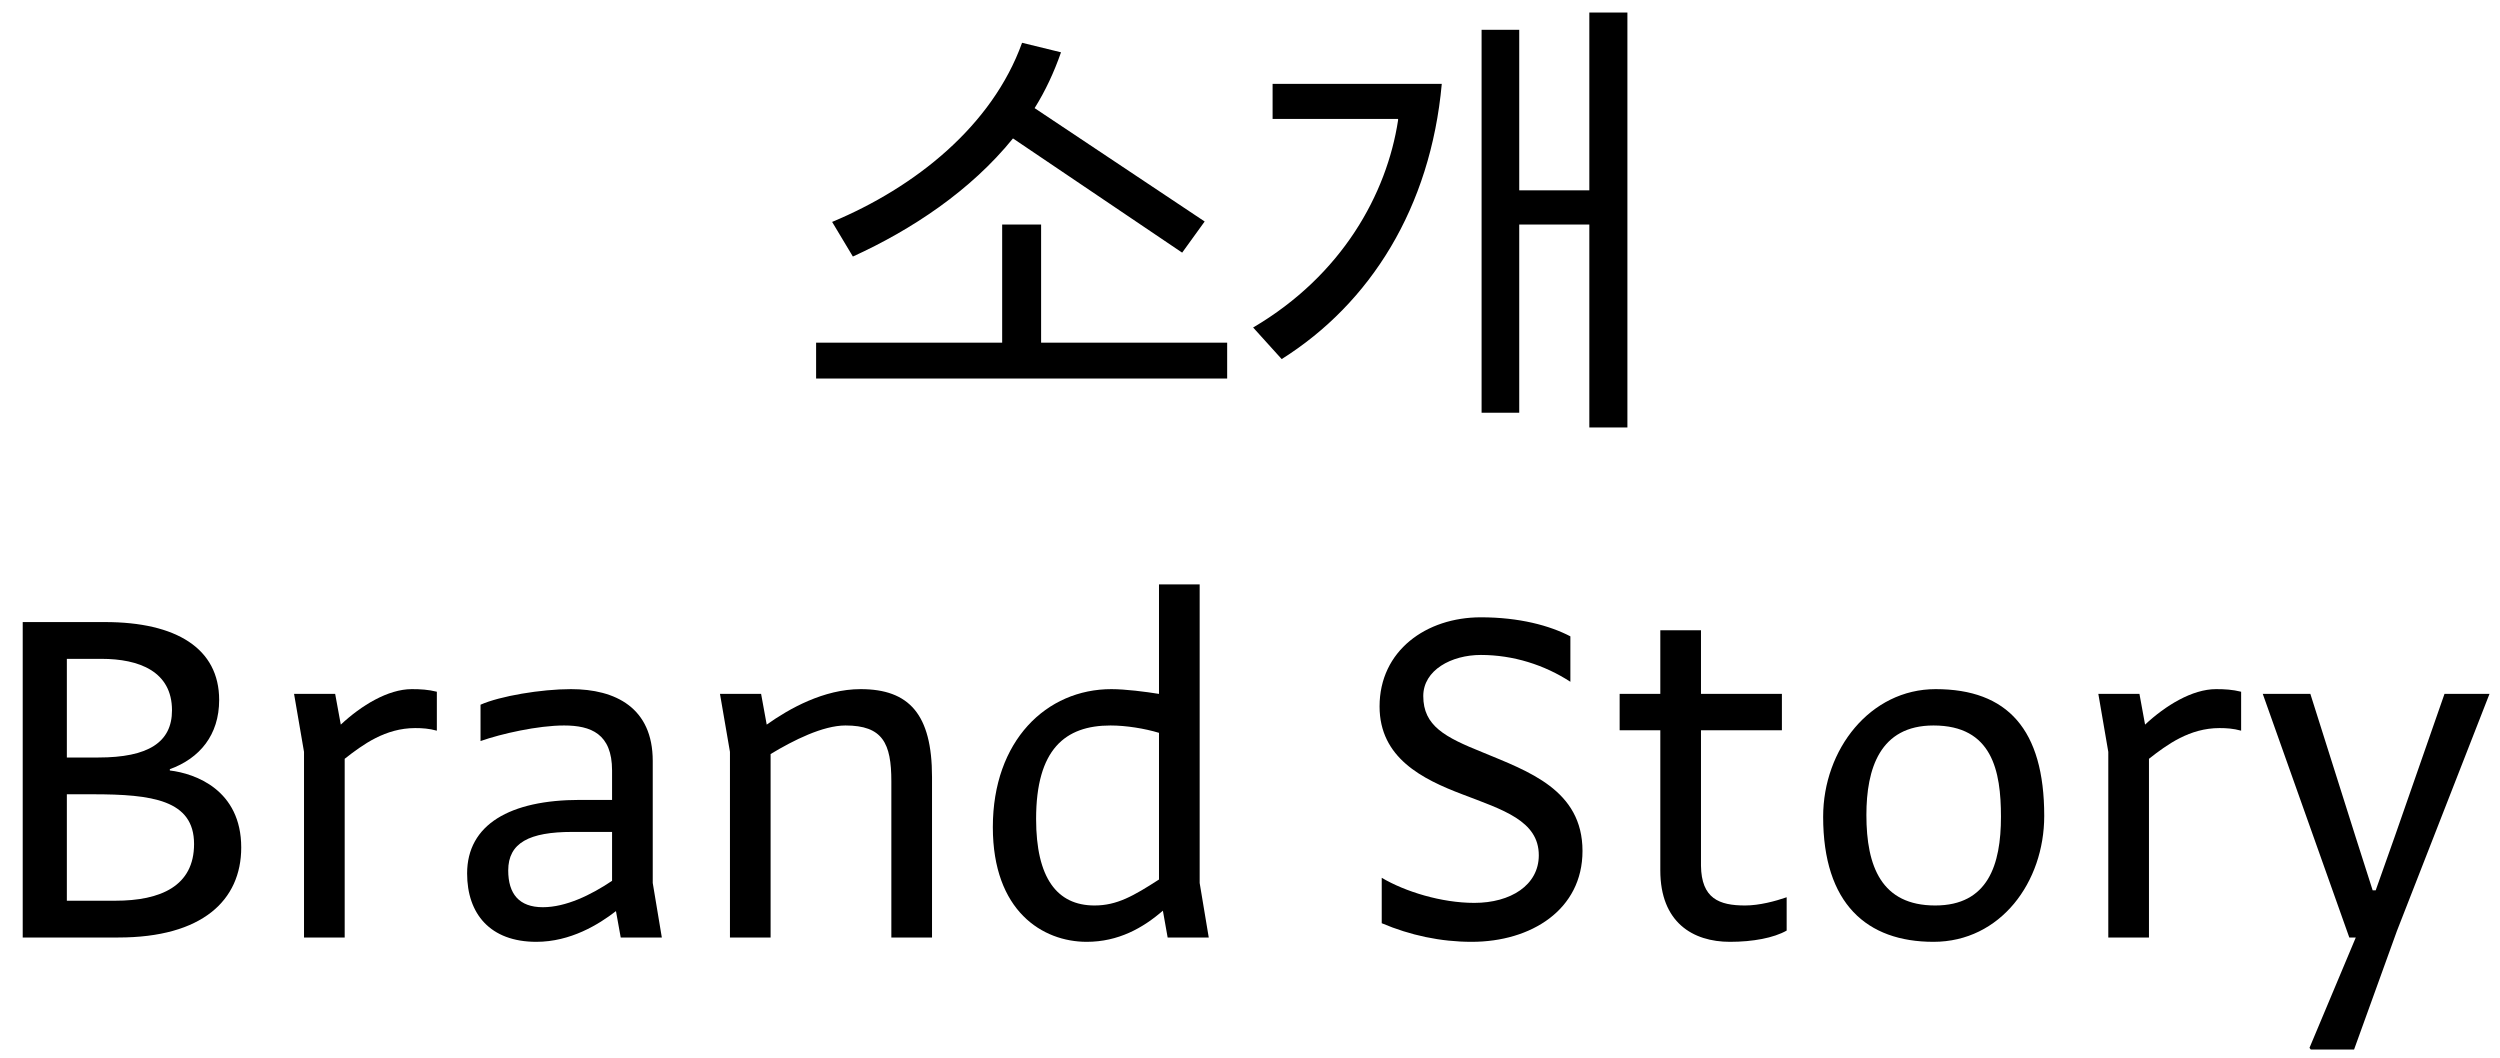
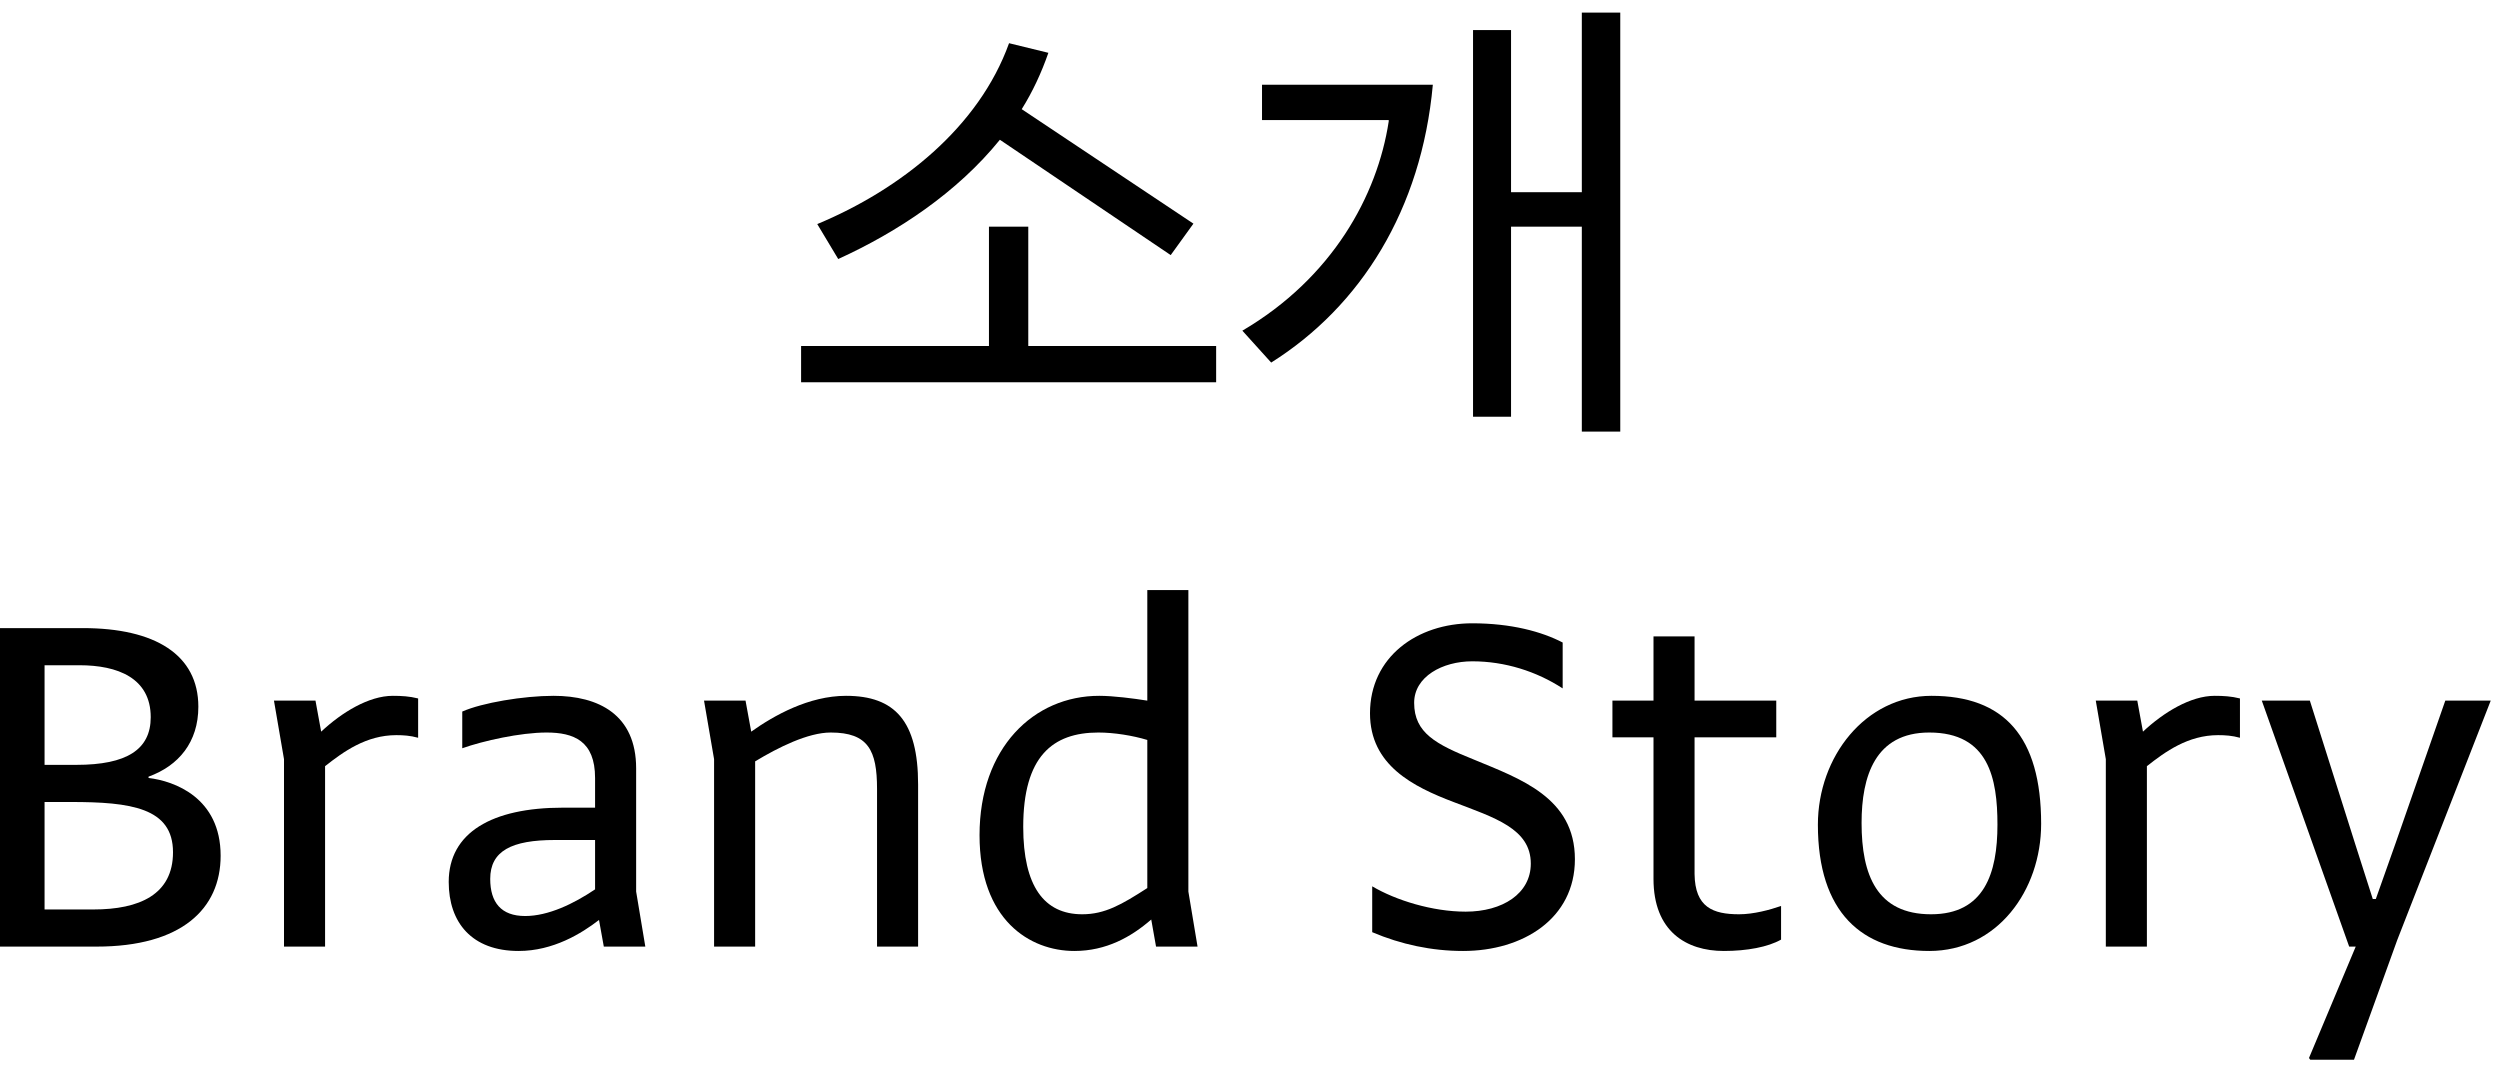
- <svg xmlns="http://www.w3.org/2000/svg" width="104" height="44" viewBox="0 0 104 44" fill="none">
-   <path d="M49.178 10.51L50.114 9.214L43.04 4.498C43.49 3.778 43.85 3.004 44.138 2.176L42.518 1.78C41.276 5.236 38.072 7.792 34.616 9.232L35.48 10.672C37.928 9.556 40.376 7.936 42.14 5.758L49.178 10.51ZM43.31 9.34H41.69V14.254H33.95V15.748H51.05V14.254H43.31V9.34Z" fill="black" />
-   <path d="M66.116 7.918H63.2V1.24H61.634V17.17H63.2V9.34H66.116V17.782H67.7V0.52H66.116V7.918ZM58.16 4.948V5.002C57.692 8.062 55.838 11.446 52.13 13.624L53.318 14.938C57.008 12.616 59.51 8.638 59.978 3.49H52.94V4.948H58.16Z" fill="black" />
-   <path d="M7.065 31.998C8.307 31.548 9.117 30.576 9.117 29.118C9.117 26.976 7.335 25.878 4.365 25.878H0.945V39H4.923C8.415 39 10.035 37.452 10.035 35.256C10.035 32.862 8.127 32.178 7.065 32.052V31.998ZM4.221 27.408C5.787 27.408 7.155 27.93 7.155 29.55C7.155 30.882 6.165 31.512 4.095 31.512H2.781V27.408H4.221ZM2.781 37.47V33.042H3.861C6.327 33.042 8.073 33.276 8.073 35.112C8.073 36.858 6.687 37.47 4.797 37.47H2.781Z" fill="black" />
-   <path d="M17.129 28.668C16.139 28.668 15.023 29.352 14.177 30.144L13.943 28.866H12.233L12.647 31.278V39H14.339V31.566C15.095 30.972 16.031 30.288 17.273 30.288C17.561 30.288 17.849 30.306 18.173 30.396V28.776C17.813 28.686 17.489 28.668 17.129 28.668Z" fill="black" />
-   <path d="M27.154 36.732V31.656C27.154 29.442 25.606 28.668 23.752 28.668C22.51 28.668 20.8 28.956 19.99 29.316V30.828C20.854 30.522 22.384 30.18 23.464 30.18C24.58 30.18 25.462 30.522 25.462 32.052V33.276H24.13C21.214 33.276 19.432 34.302 19.432 36.336C19.432 38.01 20.386 39.18 22.312 39.18C23.734 39.18 24.904 38.46 25.624 37.902L25.822 39H27.532L27.154 36.732ZM21.142 36.21C21.142 35.058 22.024 34.608 23.806 34.608H25.462V36.642C24.58 37.236 23.536 37.74 22.582 37.74C21.592 37.74 21.142 37.182 21.142 36.21Z" fill="black" />
-   <path d="M35.801 28.668C34.272 28.668 32.831 29.478 31.895 30.144L31.662 28.866H29.951L30.366 31.278V39H32.057V31.368C33.011 30.792 34.236 30.18 35.172 30.18C36.719 30.18 37.08 30.918 37.08 32.502V39H38.772V32.322C38.772 29.712 37.818 28.668 35.801 28.668Z" fill="black" />
-   <path d="M49.906 36.732V24.312H48.214V28.866C47.656 28.776 46.81 28.668 46.234 28.668C43.534 28.668 41.302 30.81 41.302 34.41C41.302 37.902 43.372 39.18 45.208 39.18C46.522 39.18 47.548 38.604 48.376 37.884L48.574 39H50.284L49.906 36.732ZM43.102 34.068C43.102 31.17 44.308 30.18 46.198 30.18C46.846 30.18 47.62 30.306 48.214 30.486V36.588C47.152 37.272 46.468 37.668 45.532 37.668C43.966 37.668 43.102 36.516 43.102 34.068Z" fill="black" />
-   <path d="M57.48 38.406C58.668 38.91 59.928 39.18 61.224 39.18C63.69 39.18 65.832 37.848 65.832 35.4C65.832 32.862 63.582 32.088 61.674 31.296C60.108 30.666 59.208 30.198 59.208 28.956C59.208 27.876 60.378 27.246 61.602 27.246C62.952 27.246 64.248 27.66 65.328 28.362V26.472C64.464 26.022 63.204 25.68 61.602 25.68C59.334 25.68 57.39 27.066 57.39 29.388C57.39 31.53 59.172 32.412 60.828 33.042C62.52 33.69 64.014 34.14 64.014 35.58C64.014 36.822 62.844 37.56 61.332 37.56C59.964 37.56 58.452 37.092 57.48 36.516V38.406Z" fill="black" />
-   <path d="M72.597 37.668C71.517 37.668 70.779 37.38 70.761 36.012V30.378H74.127V28.866H70.761V26.22H69.069V28.866H67.377V30.378H69.069V36.21C69.069 38.37 70.419 39.18 71.967 39.18C72.921 39.18 73.785 39.018 74.325 38.712V37.326C73.857 37.488 73.191 37.668 72.597 37.668Z" fill="black" />
-   <path d="M80.433 39.18C83.222 39.18 85.04 36.696 85.04 33.942C85.04 30.342 83.51 28.668 80.522 28.668C77.805 28.668 75.843 31.17 75.843 33.978C75.843 37.596 77.66 39.18 80.433 39.18ZM80.504 37.668C78.272 37.668 77.642 36.048 77.642 33.906C77.642 31.98 78.201 30.18 80.433 30.18C82.88 30.18 83.24 32.07 83.24 33.978C83.24 35.976 82.701 37.668 80.504 37.668Z" fill="black" />
-   <path d="M92.187 28.668C91.197 28.668 90.081 29.352 89.235 30.144L89.001 28.866H87.291L87.705 31.278V39H89.397V31.566C90.153 30.972 91.089 30.288 92.331 30.288C92.619 30.288 92.907 30.306 93.231 30.396V28.776C92.871 28.686 92.547 28.668 92.187 28.668Z" fill="black" />
-   <path d="M99.639 34.752L98.829 37.038H98.703L98.001 34.842L96.111 28.866H94.131L97.731 39H98.001L96.075 43.59L96.129 43.662H97.929L99.711 38.73L103.563 28.866H101.691L99.639 34.752Z" fill="black" />
+ <svg xmlns="http://www.w3.org/2000/svg" width="103" height="44" viewBox="0 0 103 44" fill="none">
+   <path d="M48.233 10.51L49.169 9.214L42.095 4.498C42.545 3.778 42.905 3.004 43.193 2.176L41.573 1.78C40.331 5.236 37.127 7.792 33.671 9.232L34.535 10.672C36.983 9.556 39.431 7.936 41.195 5.758L48.233 10.51ZM42.365 9.34H40.745V14.254H33.005V15.748H50.105V14.254H42.365V9.34Z" fill="black" />
+   <path d="M65.171 7.918H62.255V1.24H60.689V17.17H62.255V9.34H65.171V17.782H66.755V0.52H65.171V7.918ZM57.215 4.948V5.002C56.747 8.062 54.893 11.446 51.185 13.624L52.373 14.938C56.063 12.616 58.565 8.638 59.033 3.49H51.995V4.948H57.215Z" fill="black" />
+   <path d="M6.12 31.998C7.362 31.548 8.172 30.576 8.172 29.118C8.172 26.976 6.39 25.878 3.42 25.878H0V39H3.978C7.47 39 9.09 37.452 9.09 35.256C9.09 32.862 7.182 32.178 6.12 32.052V31.998ZM3.276 27.408C4.842 27.408 6.21 27.93 6.21 29.55C6.21 30.882 5.22 31.512 3.15 31.512H1.836V27.408H3.276ZM1.836 37.47V33.042H2.916C5.382 33.042 7.128 33.276 7.128 35.112C7.128 36.858 5.742 37.47 3.852 37.47H1.836Z" fill="black" />
+   <path d="M16.183 28.668C15.194 28.668 14.078 29.352 13.232 30.144L12.998 28.866H11.287L11.701 31.278V39H13.393V31.566C14.149 30.972 15.085 30.288 16.328 30.288C16.616 30.288 16.904 30.306 17.227 30.396V28.776C16.867 28.686 16.544 28.668 16.183 28.668Z" fill="black" />
+   <path d="M26.209 36.732V31.656C26.209 29.442 24.661 28.668 22.807 28.668C21.565 28.668 19.855 28.956 19.045 29.316V30.828C19.909 30.522 21.439 30.18 22.519 30.18C23.635 30.18 24.517 30.522 24.517 32.052V33.276H23.185C20.269 33.276 18.487 34.302 18.487 36.336C18.487 38.01 19.441 39.18 21.367 39.18C22.789 39.18 23.959 38.46 24.679 37.902L24.877 39H26.587L26.209 36.732ZM20.197 36.21C20.197 35.058 21.079 34.608 22.861 34.608H24.517V36.642C23.635 37.236 22.591 37.74 21.637 37.74C20.647 37.74 20.197 37.182 20.197 36.21Z" fill="black" />
+   <path d="M34.856 28.668C33.326 28.668 31.886 29.478 30.95 30.144L30.716 28.866H29.006L29.42 31.278V39H31.112V31.368C32.066 30.792 33.29 30.18 34.226 30.18C35.774 30.18 36.134 30.918 36.134 32.502V39H37.826V32.322C37.826 29.712 36.872 28.668 34.856 28.668Z" fill="black" />
+   <path d="M48.961 36.732V24.312H47.269V28.866C46.711 28.776 45.865 28.668 45.289 28.668C42.589 28.668 40.357 30.81 40.357 34.41C40.357 37.902 42.427 39.18 44.263 39.18C45.577 39.18 46.603 38.604 47.431 37.884L47.629 39H49.339L48.961 36.732ZM42.157 34.068C42.157 31.17 43.363 30.18 45.253 30.18C45.901 30.18 46.675 30.306 47.269 30.486V36.588C46.207 37.272 45.523 37.668 44.587 37.668C43.021 37.668 42.157 36.516 42.157 34.068Z" fill="black" />
+   <path d="M56.535 38.406C57.722 38.91 58.983 39.18 60.279 39.18C62.745 39.18 64.886 37.848 64.886 35.4C64.886 32.862 62.636 32.088 60.728 31.296C59.163 30.666 58.263 30.198 58.263 28.956C58.263 27.876 59.432 27.246 60.657 27.246C62.007 27.246 63.303 27.66 64.382 28.362V26.472C63.519 26.022 62.258 25.68 60.657 25.68C58.389 25.68 56.444 27.066 56.444 29.388C56.444 31.53 58.227 32.412 59.883 33.042C61.575 33.69 63.069 34.14 63.069 35.58C63.069 36.822 61.898 37.56 60.386 37.56C59.019 37.56 57.507 37.092 56.535 36.516V38.406Z" fill="black" />
+   <path d="M71.652 37.668C70.572 37.668 69.834 37.38 69.816 36.012V30.378H73.182V28.866H69.816V26.22H68.124V28.866H66.432V30.378H68.124V36.21C68.124 38.37 69.474 39.18 71.022 39.18C71.976 39.18 72.84 39.018 73.38 38.712V37.326C72.912 37.488 72.246 37.668 71.652 37.668Z" fill="black" />
+   <path d="M79.487 39.18C82.277 39.18 84.095 36.696 84.095 33.942C84.095 30.342 82.565 28.668 79.577 28.668C76.859 28.668 74.897 31.17 74.897 33.978C74.897 37.596 76.715 39.18 79.487 39.18ZM79.559 37.668C77.327 37.668 76.697 36.048 76.697 33.906C76.697 31.98 77.255 30.18 79.487 30.18C81.935 30.18 82.295 32.07 82.295 33.978C82.295 35.976 81.755 37.668 79.559 37.668Z" fill="black" />
+   <path d="M91.242 28.668C90.252 28.668 89.136 29.352 88.29 30.144L88.056 28.866H86.346L86.76 31.278V39H88.452V31.566C89.208 30.972 90.144 30.288 91.386 30.288C91.674 30.288 91.962 30.306 92.286 30.396V28.776C91.926 28.686 91.602 28.668 91.242 28.668Z" fill="black" />
+   <path d="M98.694 34.752L97.884 37.038H97.758L97.056 34.842L95.166 28.866H93.186L96.786 39H97.056L95.13 43.59L95.184 43.662H96.984L98.766 38.73L102.618 28.866H100.746L98.694 34.752Z" fill="black" />
</svg>
